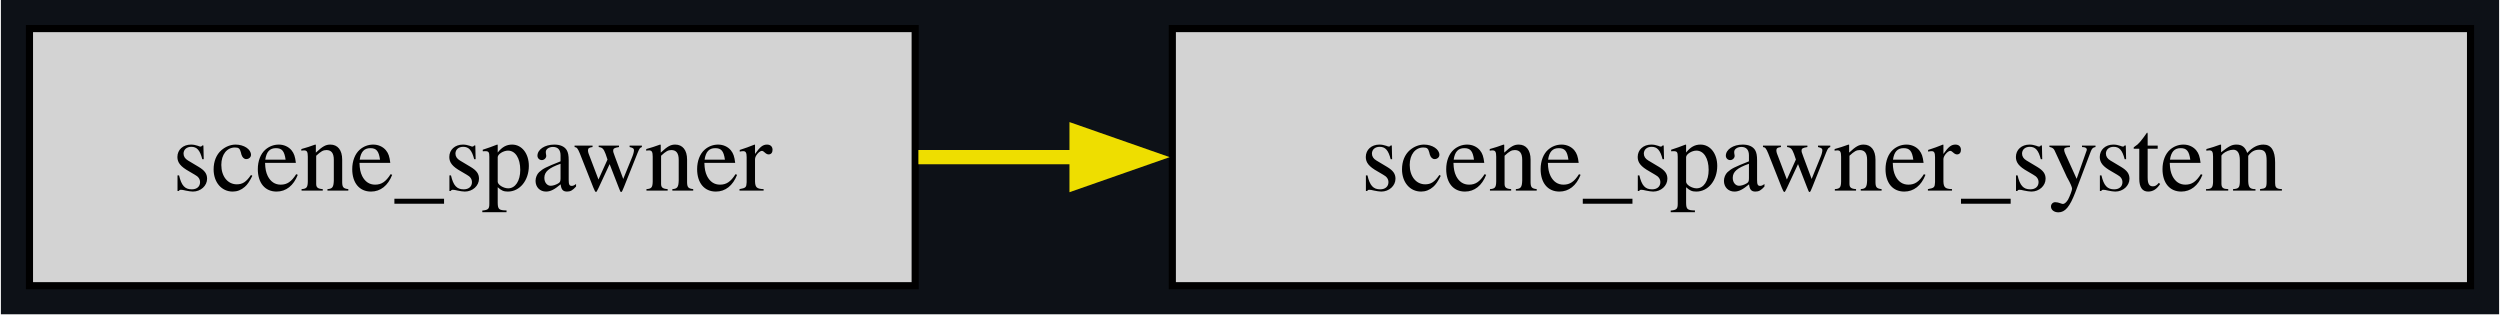
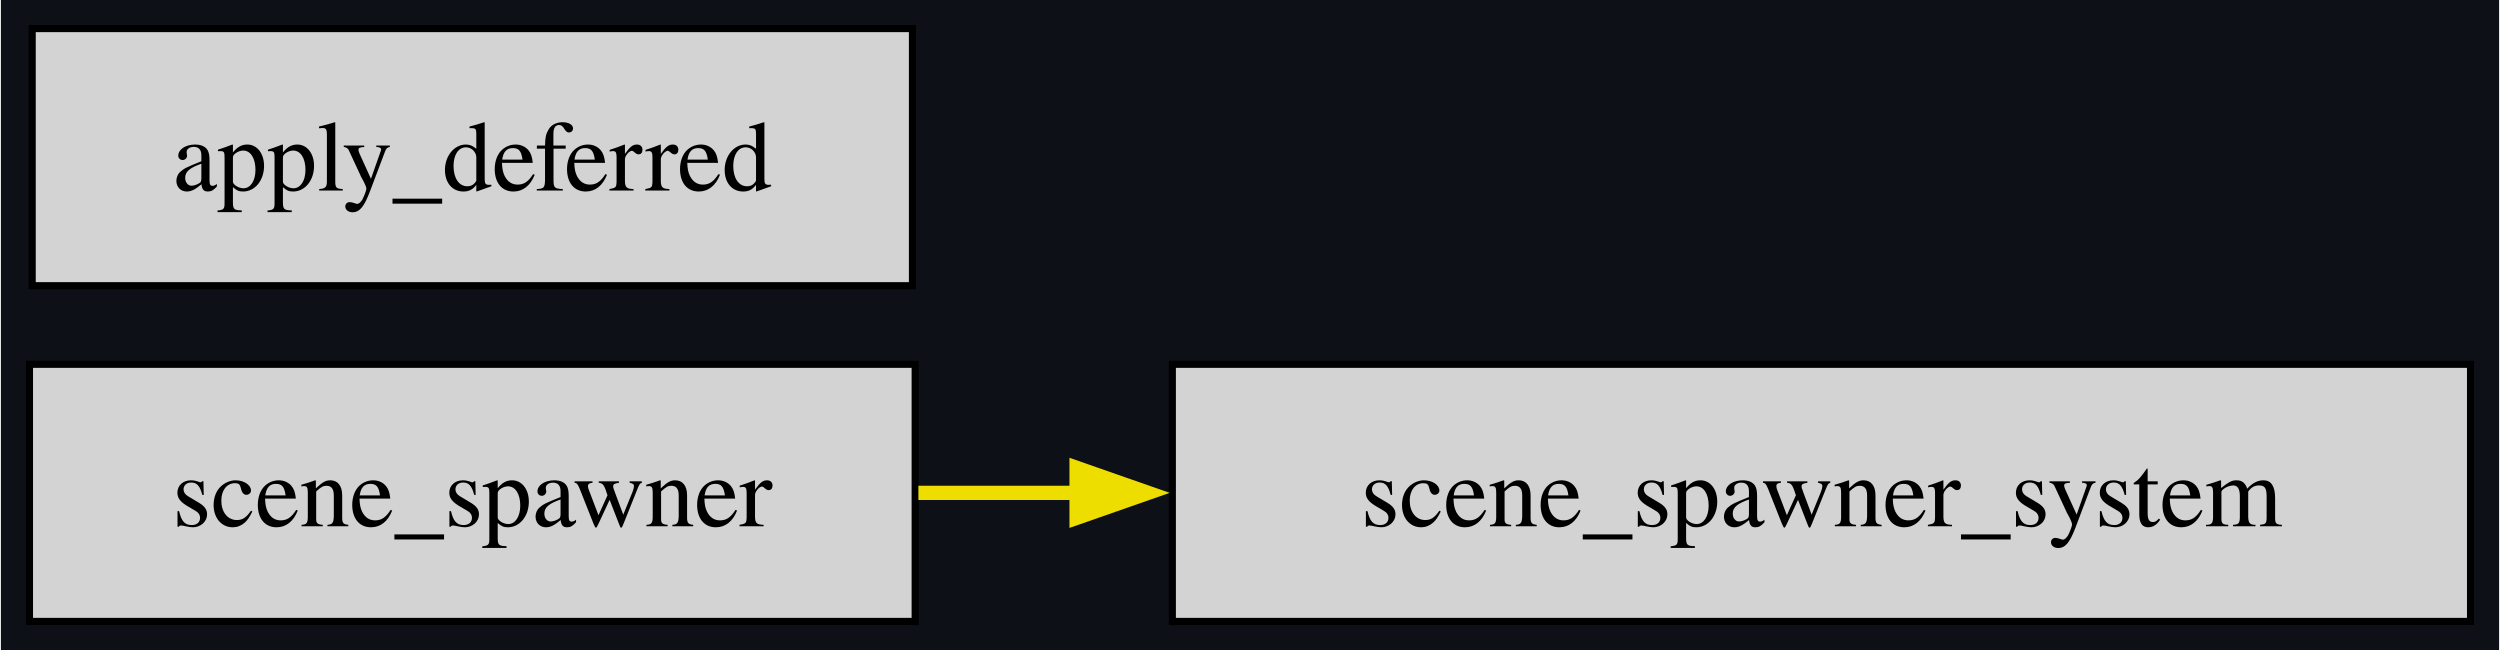
- <svg xmlns="http://www.w3.org/2000/svg" xmlns:xlink="http://www.w3.org/1999/xlink" width="350pt" height="44pt" viewBox="0.00 0.00 349.75 44.00">
-   <g id="graph0" class="graph" transform="scale(1 1) rotate(0) translate(4 40)">
-     <polygon fill="#0d1117" stroke="none" points="-4,4 -4,-40 345.75,-40 345.75,4 -4,4" />
+ <svg xmlns="http://www.w3.org/2000/svg" xmlns:xlink="http://www.w3.org/1999/xlink" width="350pt" height="91pt" viewBox="0.00 0.00 349.75 91.00">
+   <g id="graph0" class="graph" transform="scale(1 1) rotate(0) translate(4 87)">
+     <polygon fill="#0d1117" stroke="none" points="-4,4 -4,-87 345.75,-87 345.75,4 -4,4" />
    <g id="node1" class="node">
      <g id="a_node1">
        <a xlink:title="bevy_scene::bundle::scene_spawner">
          <polygon fill="lightgrey" stroke="black" points="124,-36 0,-36 0,0 124,0 124,-36" />
          <text text-anchor="middle" x="62" y="-13.32" font-family="Times,serif" font-size="14.00">scene_spawner</text>
        </a>
      </g>
    </g>
    <g id="node2" class="node">
      <g id="a_node2">
        <a xlink:title="bevy_scene::scene_spawner::scene_spawner_system">
          <polygon fill="lightgrey" stroke="black" points="341.75,-36 160,-36 160,0 341.75,0 341.75,-36" />
          <text text-anchor="middle" x="250.88" y="-13.32" font-family="Times,serif" font-size="14.00">scene_spawner_system</text>
        </a>
      </g>
    </g>
    <g id="edge1" class="edge">
      <g id="a_edge1">
        <a xlink:title="scene_spawner → scene_spawner_system">
          <path fill="none" stroke="#eede00" stroke-width="2" d="M124.45,-18C131.67,-18 139.19,-18 146.79,-18" />
          <polygon fill="#eede00" stroke="#eede00" stroke-width="2" points="146.6,-21.5 156.6,-18 146.6,-14.5 146.6,-21.5" />
        </a>
      </g>
    </g>
+     <g id="node3" class="node">
+       <g id="a_node3">
+         <a xlink:title="bevy_ecs::schedule::executor::apply_deferred">
+           <polygon fill="lightgrey" stroke="black" points="123.62,-83 0.38,-83 0.38,-47 123.62,-47 123.62,-83" />
+           <text text-anchor="middle" x="62" y="-60.33" font-family="Times,serif" font-size="14.00">apply_deferred</text>
+         </a>
+       </g>
+     </g>
  </g>
</svg>
